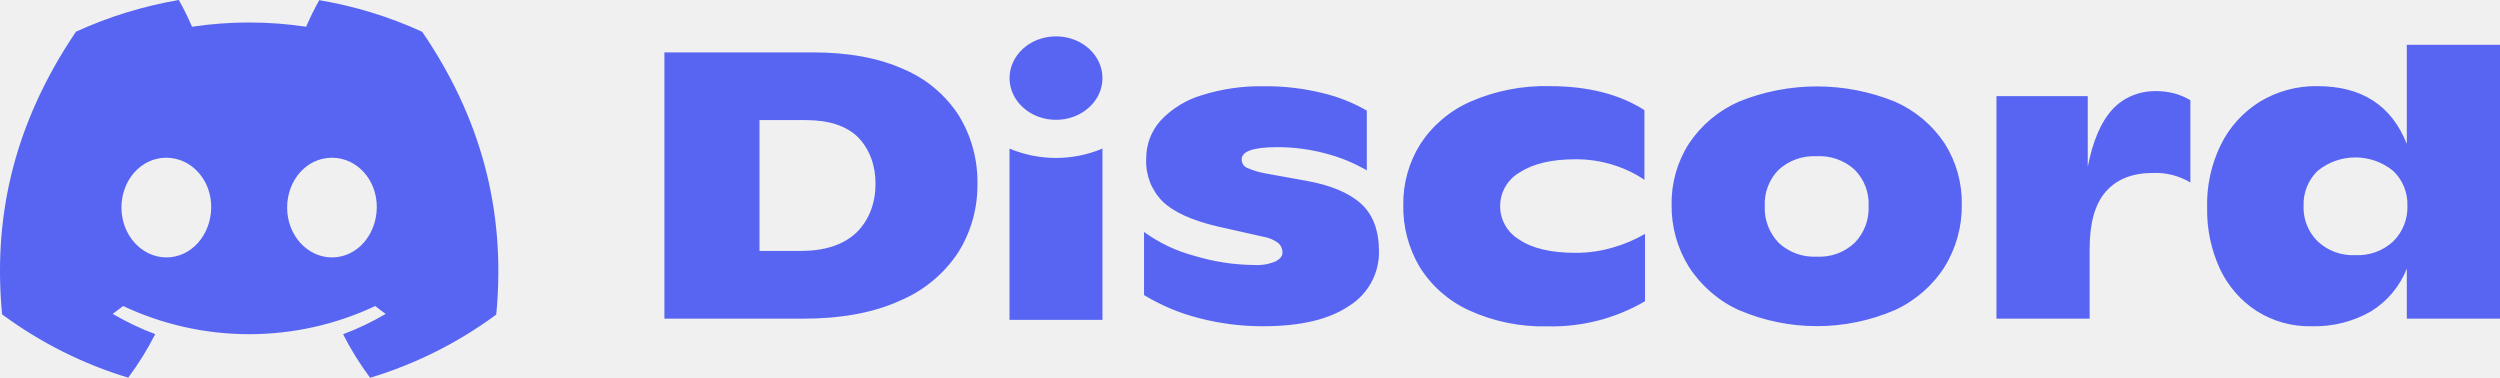
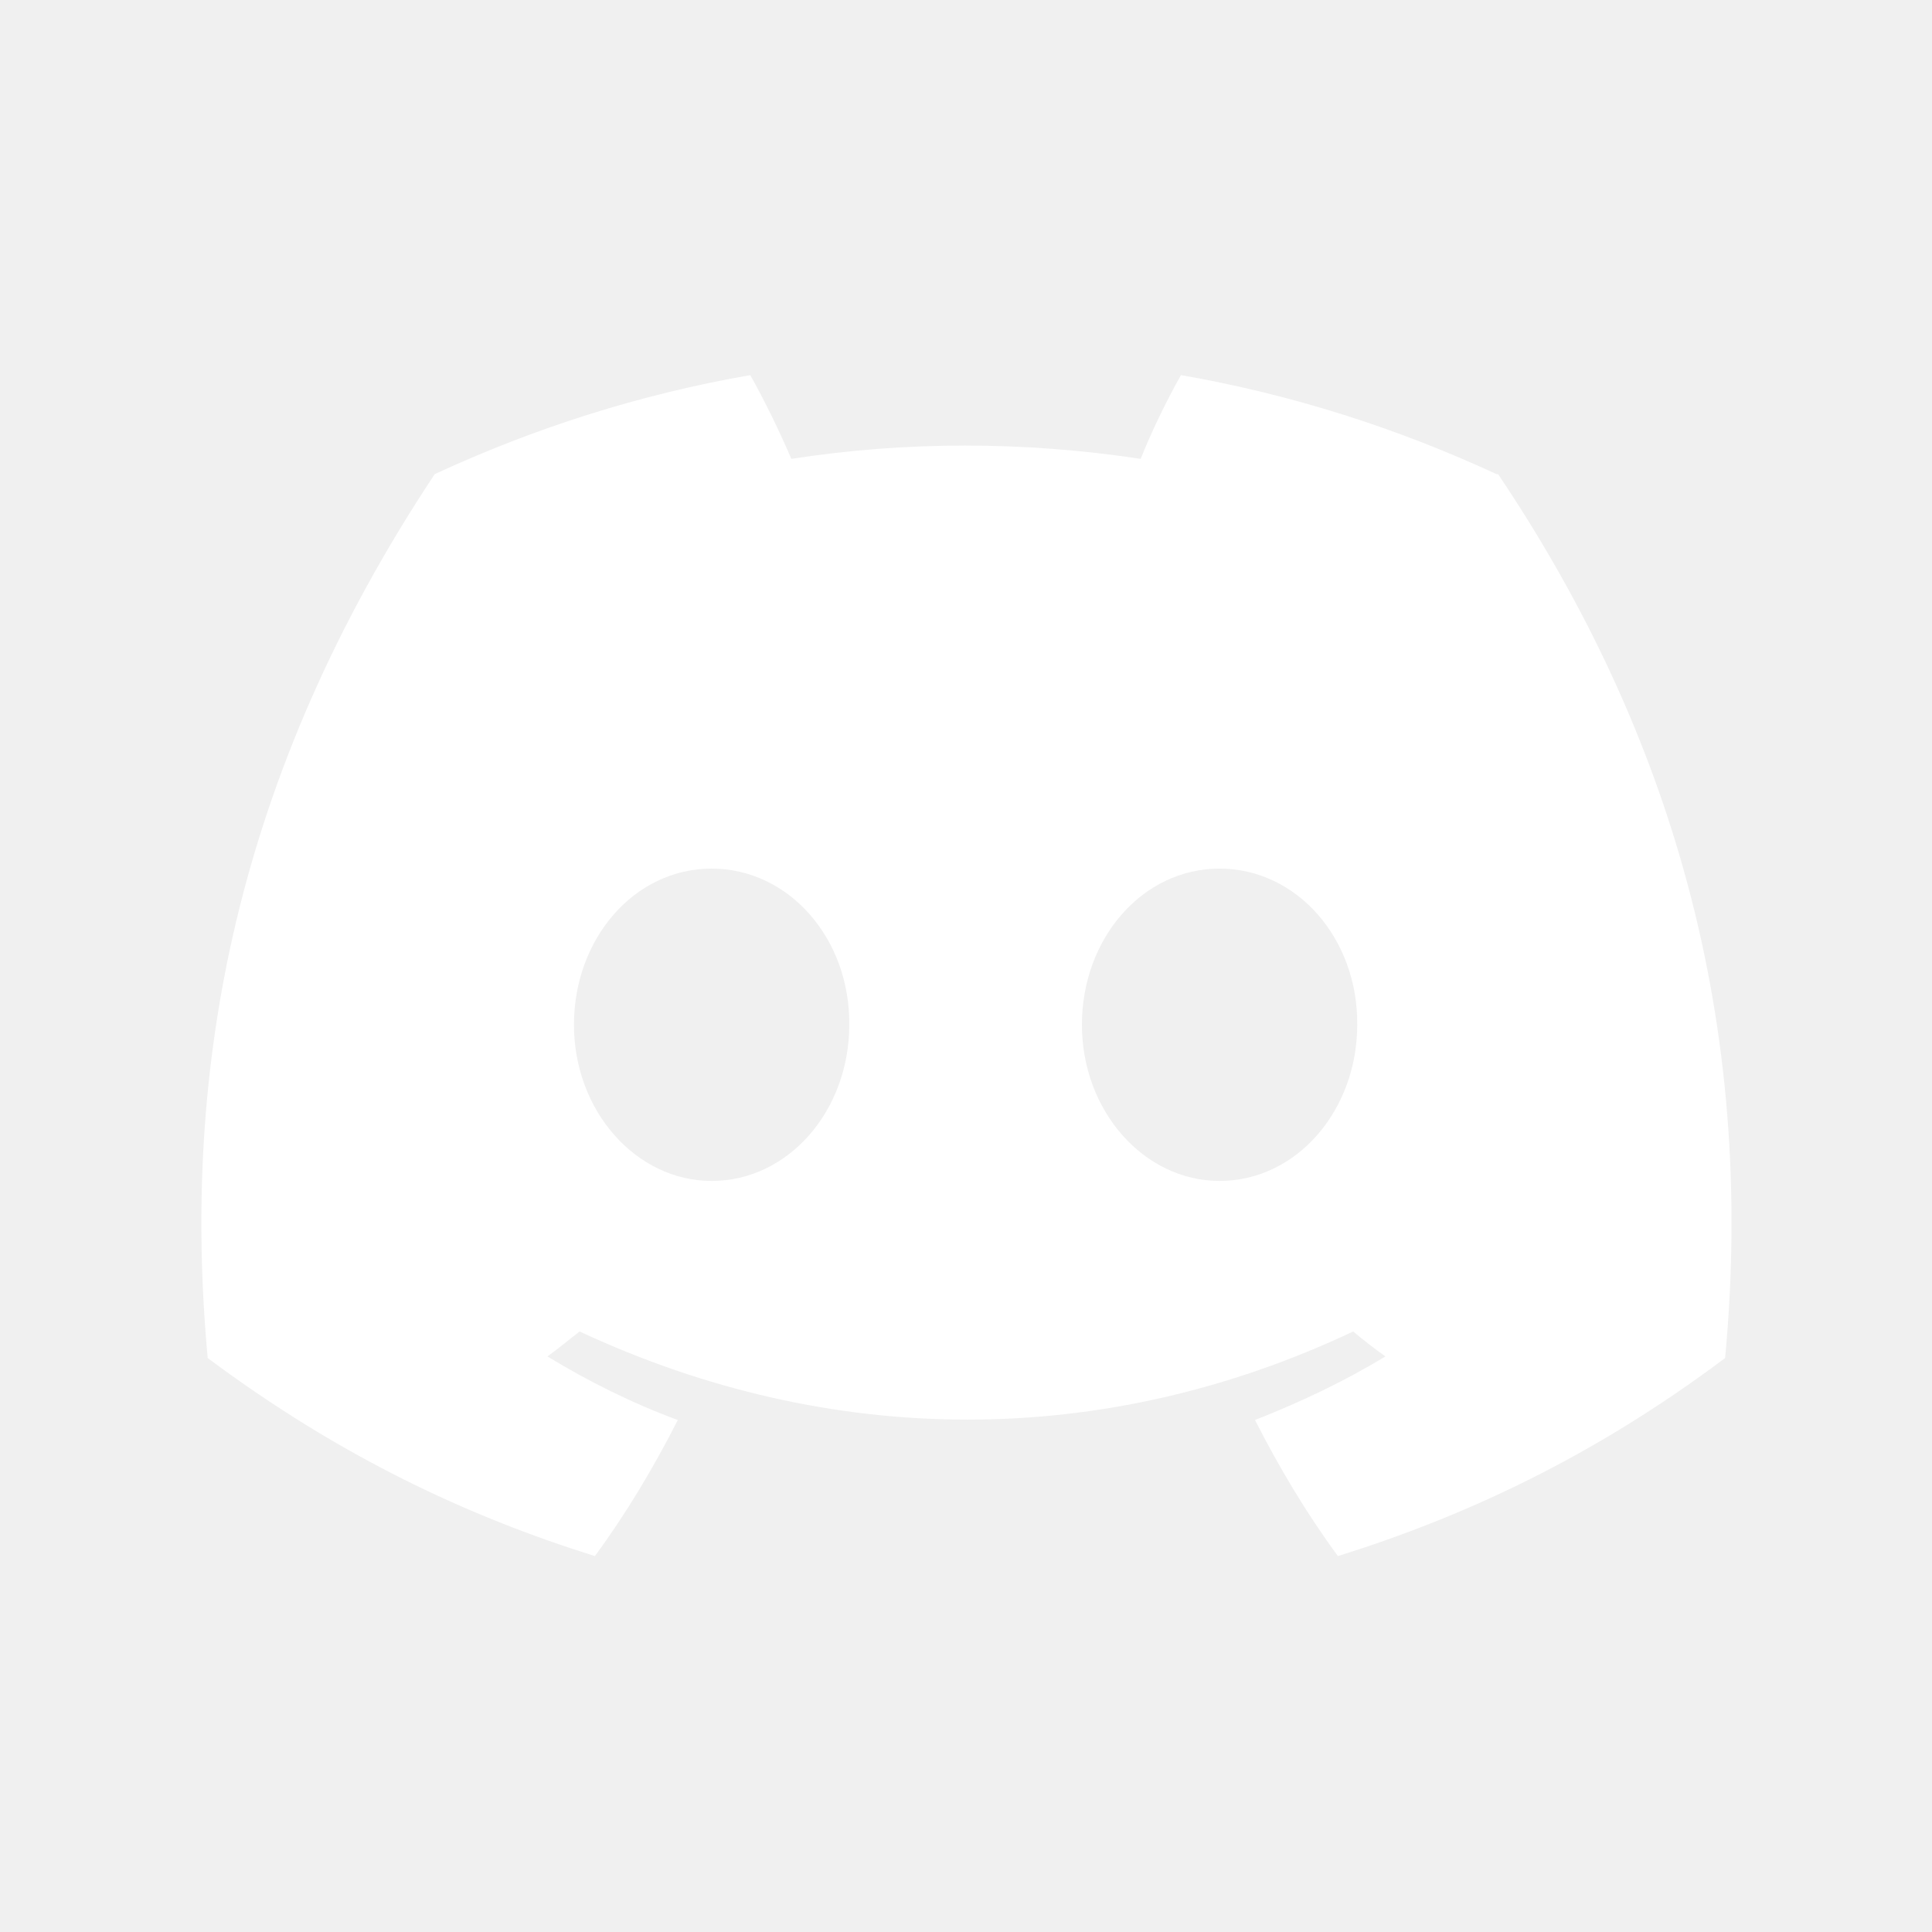
- <svg xmlns="http://www.w3.org/2000/svg" id="Discord-Logo" viewBox="0 0 635.303 96">
-   <defs>
-     <style>.cls-1{fill:#5865f2;}</style>
-   </defs>
-   <path id="Discord-Logo-Blurple" class="cls-1" d="M81.15,0c-1.238,2.197-2.349,4.47-3.359,6.794-9.598-1.44-19.372-1.44-28.994,0-.985-2.324-2.122-4.597-3.359-6.794-9.017,1.541-17.806,4.243-26.14,8.057C2.779,32.53-1.691,56.373.531,79.886c9.673,7.148,20.508,12.603,32.05,16.088,2.601-3.485,4.9-7.198,6.87-11.062-3.738-1.389-7.35-3.132-10.81-5.152.909-.657,1.793-1.339,2.652-1.995,20.281,9.547,43.77,9.547,64.076,0,.859.707,1.743,1.389,2.652,1.995-3.46,2.046-7.072,3.763-10.835,5.178,1.97,3.864,4.268,7.577,6.87,11.062,11.542-3.485,22.377-8.916,32.051-16.063,2.626-27.277-4.496-50.917-18.817-71.855C98.981,4.268,90.192,1.566,81.175.051l-.025-.051ZM42.28,65.414c-6.238,0-11.416-5.657-11.416-12.653s4.976-12.679,11.391-12.679,11.517,5.708,11.416,12.679c-.101,6.971-5.026,12.653-11.391,12.653ZM84.358,65.414c-6.264,0-11.391-5.657-11.391-12.653s4.976-12.679,11.391-12.679,11.492,5.708,11.391,12.679c-.101,6.971-5.026,12.653-11.391,12.653ZM168.84,13.314h37.696c9.086,0,16.772,1.418,23.059,4.253,5.789,2.434,10.704,6.564,14.098,11.847,3.177,5.219,4.806,11.234,4.695,17.343.07,6.137-1.622,12.166-4.874,17.37-3.628,5.498-8.816,9.787-14.899,12.317-6.665,3.038-14.927,4.552-24.785,4.543h-34.99V13.314ZM203.443,63.769c6.122,0,10.825-1.528,14.112-4.584,3.371-3.269,4.95-7.722,4.929-12.524.018-4.445-1.38-8.592-4.391-11.737-2.946-2.927-7.378-4.396-13.297-4.405h-11.792v33.25h10.439ZM304.835,80.877c-4.973-1.246-9.73-3.234-14.112-5.896v-16.045c3.825,2.782,8.132,4.833,12.703,6.048,5.001,1.526,10.195,2.321,15.424,2.361,1.804.096,3.607-.215,5.275-.911,1.188-.608,1.781-1.381,1.781-2.182.026-.904-.324-1.779-.967-2.416-1.103-.848-2.397-1.413-3.77-1.643l-11.599-2.61c-6.646-1.546-11.364-3.687-14.153-6.421-2.831-2.855-4.334-6.768-4.142-10.784-.047-3.6,1.265-7.086,3.673-9.762,2.855-3.02,6.456-5.235,10.439-6.421,5.126-1.611,10.479-2.381,15.852-2.278,5.015-.047,10.016.537,14.885,1.74,3.933.932,7.71,2.429,11.212,4.446v15.189c-3.285-1.906-6.816-3.351-10.494-4.294-3.985-1.069-8.094-1.607-12.22-1.602-6.057,0-9.086,1.031-9.086,3.093-.021.939.523,1.798,1.381,2.182,1.655.704,3.389,1.204,5.164,1.491l9.666,1.74c6.278,1.105,10.959,3.038,14.043,5.799s4.63,6.803,4.639,12.123c.1,5.693-2.828,11.012-7.691,13.974-5.09,3.415-12.358,5.118-21.803,5.109-5.431.008-10.841-.674-16.1-2.03ZM373.268,78.847c-5.168-2.374-9.523-6.216-12.524-11.046-2.799-4.737-4.233-10.157-4.142-15.658-.083-5.498,1.427-10.903,4.349-15.562,3.115-4.755,7.549-8.498,12.759-10.77,6.335-2.76,13.197-4.099,20.105-3.921,9.666,0,17.688,2.03,24.067,6.089v17.716c-2.427-1.631-5.078-2.901-7.871-3.77-3.126-.987-6.388-1.476-9.666-1.45-5.993,0-10.683,1.095-14.07,3.286-4.761,2.657-6.467,8.671-3.809,13.432.866,1.551,2.134,2.84,3.671,3.731,3.286,2.219,8.055,3.328,14.305,3.328,3.226.008,6.436-.458,9.527-1.381,2.82-.808,5.528-1.963,8.064-3.438v17.122c-7.471,4.356-16.001,6.564-24.647,6.379-6.93.189-13.811-1.209-20.118-4.087ZM441.949,78.847c-5.226-2.386-9.658-6.22-12.772-11.046-2.935-4.726-4.458-10.192-4.391-15.755-.094-5.497,1.433-10.9,4.391-15.534,3.131-4.704,7.544-8.413,12.717-10.687,12.707-5.155,26.922-5.155,39.629,0,5.153,2.257,9.548,5.948,12.662,10.632,2.938,4.652,4.45,10.061,4.349,15.562.069,5.557-1.44,11.02-4.349,15.755-3.08,4.83-7.492,8.666-12.703,11.046-12.622,5.413-26.911,5.413-39.532,0v.028ZM471.319,61.698c2.414-2.492,3.692-5.869,3.535-9.334.169-3.434-1.114-6.782-3.535-9.224-2.624-2.406-6.111-3.647-9.666-3.438-3.551-.187-7.03,1.051-9.666,3.438-2.411,2.447-3.688,5.792-3.521,9.224-.156,3.463,1.117,6.838,3.521,9.334,2.611,2.437,6.099,3.708,9.666,3.521,3.569.208,7.066-1.066,9.666-3.521ZM556.625,25.465v20.905c-2.885-1.722-6.212-2.562-9.569-2.416-5.15,0-9.127,1.574-11.889,4.695s-4.142,7.967-4.142,14.54v17.785h-23.681V24.43h23.198v17.951c1.289-6.573,3.369-11.419,6.241-14.54,2.818-3.106,6.911-4.737,11.046-4.695,3.064-.006,6.146.721,8.796,2.32ZM635.303,11.381v69.593h-23.681v-12.703c-1.786,4.522-4.994,8.341-9.141,10.881-4.578,2.608-9.784,3.907-15.051,3.756-4.956.115-9.834-1.245-14.015-3.908-4.049-2.63-7.275-6.349-9.307-10.729-2.217-4.835-3.321-10.105-3.231-15.424-.156-5.514,1.019-10.984,3.424-15.948,2.211-4.547,5.662-8.376,9.956-11.046,4.413-2.674,9.491-4.047,14.65-3.963,11.267,0,18.839,4.897,22.714,14.692V11.381h23.681ZM608.143,61.366c2.44-2.402,3.758-5.719,3.631-9.141.104-3.321-1.218-6.527-3.631-8.809-5.585-4.547-13.595-4.547-19.179,0-2.407,2.335-3.707,5.583-3.576,8.934-.123,3.382,1.192,6.657,3.618,9.017,2.563,2.382,5.977,3.632,9.472,3.466,3.558.197,7.043-1.053,9.666-3.466ZM268.354,9.241c6.52,0,11.806,4.748,11.806,10.605s-5.286,10.605-11.806,10.605-11.806-4.748-11.806-10.605,5.286-10.605,11.806-10.605ZM256.534,37.755c7.555,3.175,16.07,3.175,23.626,0v43.523h-23.626v-43.523Z" />
+ <svg xmlns="http://www.w3.org/2000/svg" width="800px" height="800px" viewBox="0 0 24 24" fill="#ffffff">
+   <path d="M18.59 5.89C17.36 5.32 16.05 4.9 14.67 4.66C14.5 4.96 14.3 5.37 14.17 5.7C12.71 5.48 11.26 5.48 9.83 5.7C9.69 5.37 9.49 4.96 9.32 4.66C7.94 4.9 6.63 5.32 5.4 5.89C2.92 9.63 2.25 13.28 2.58 16.87C4.23 18.1 5.82 18.84 7.39 19.33C7.78 18.8 8.12 18.23 8.42 17.64C7.85 17.43 7.31 17.16 6.8 16.85C6.94 16.75 7.07 16.64 7.2 16.54C10.33 18 13.72 18 16.81 16.54C16.94 16.65 17.07 16.75 17.21 16.85C16.7 17.16 16.15 17.42 15.59 17.64C15.89 18.23 16.23 18.8 16.62 19.33C18.19 18.84 19.79 18.1 21.43 16.87C21.82 12.7 20.76 9.09 18.61 5.89H18.59ZM8.84 14.67C7.9 14.67 7.13 13.8 7.13 12.73C7.13 11.66 7.88 10.79 8.84 10.79C9.8 10.79 10.56 11.66 10.55 12.73C10.55 13.79 9.8 14.67 8.84 14.67ZM15.15 14.67C14.21 14.67 13.44 13.8 13.44 12.73C13.44 11.66 14.19 10.79 15.15 10.79C16.11 10.79 16.87 11.66 16.86 12.73C16.86 13.79 16.11 14.67 15.15 14.67Z" />
</svg>
